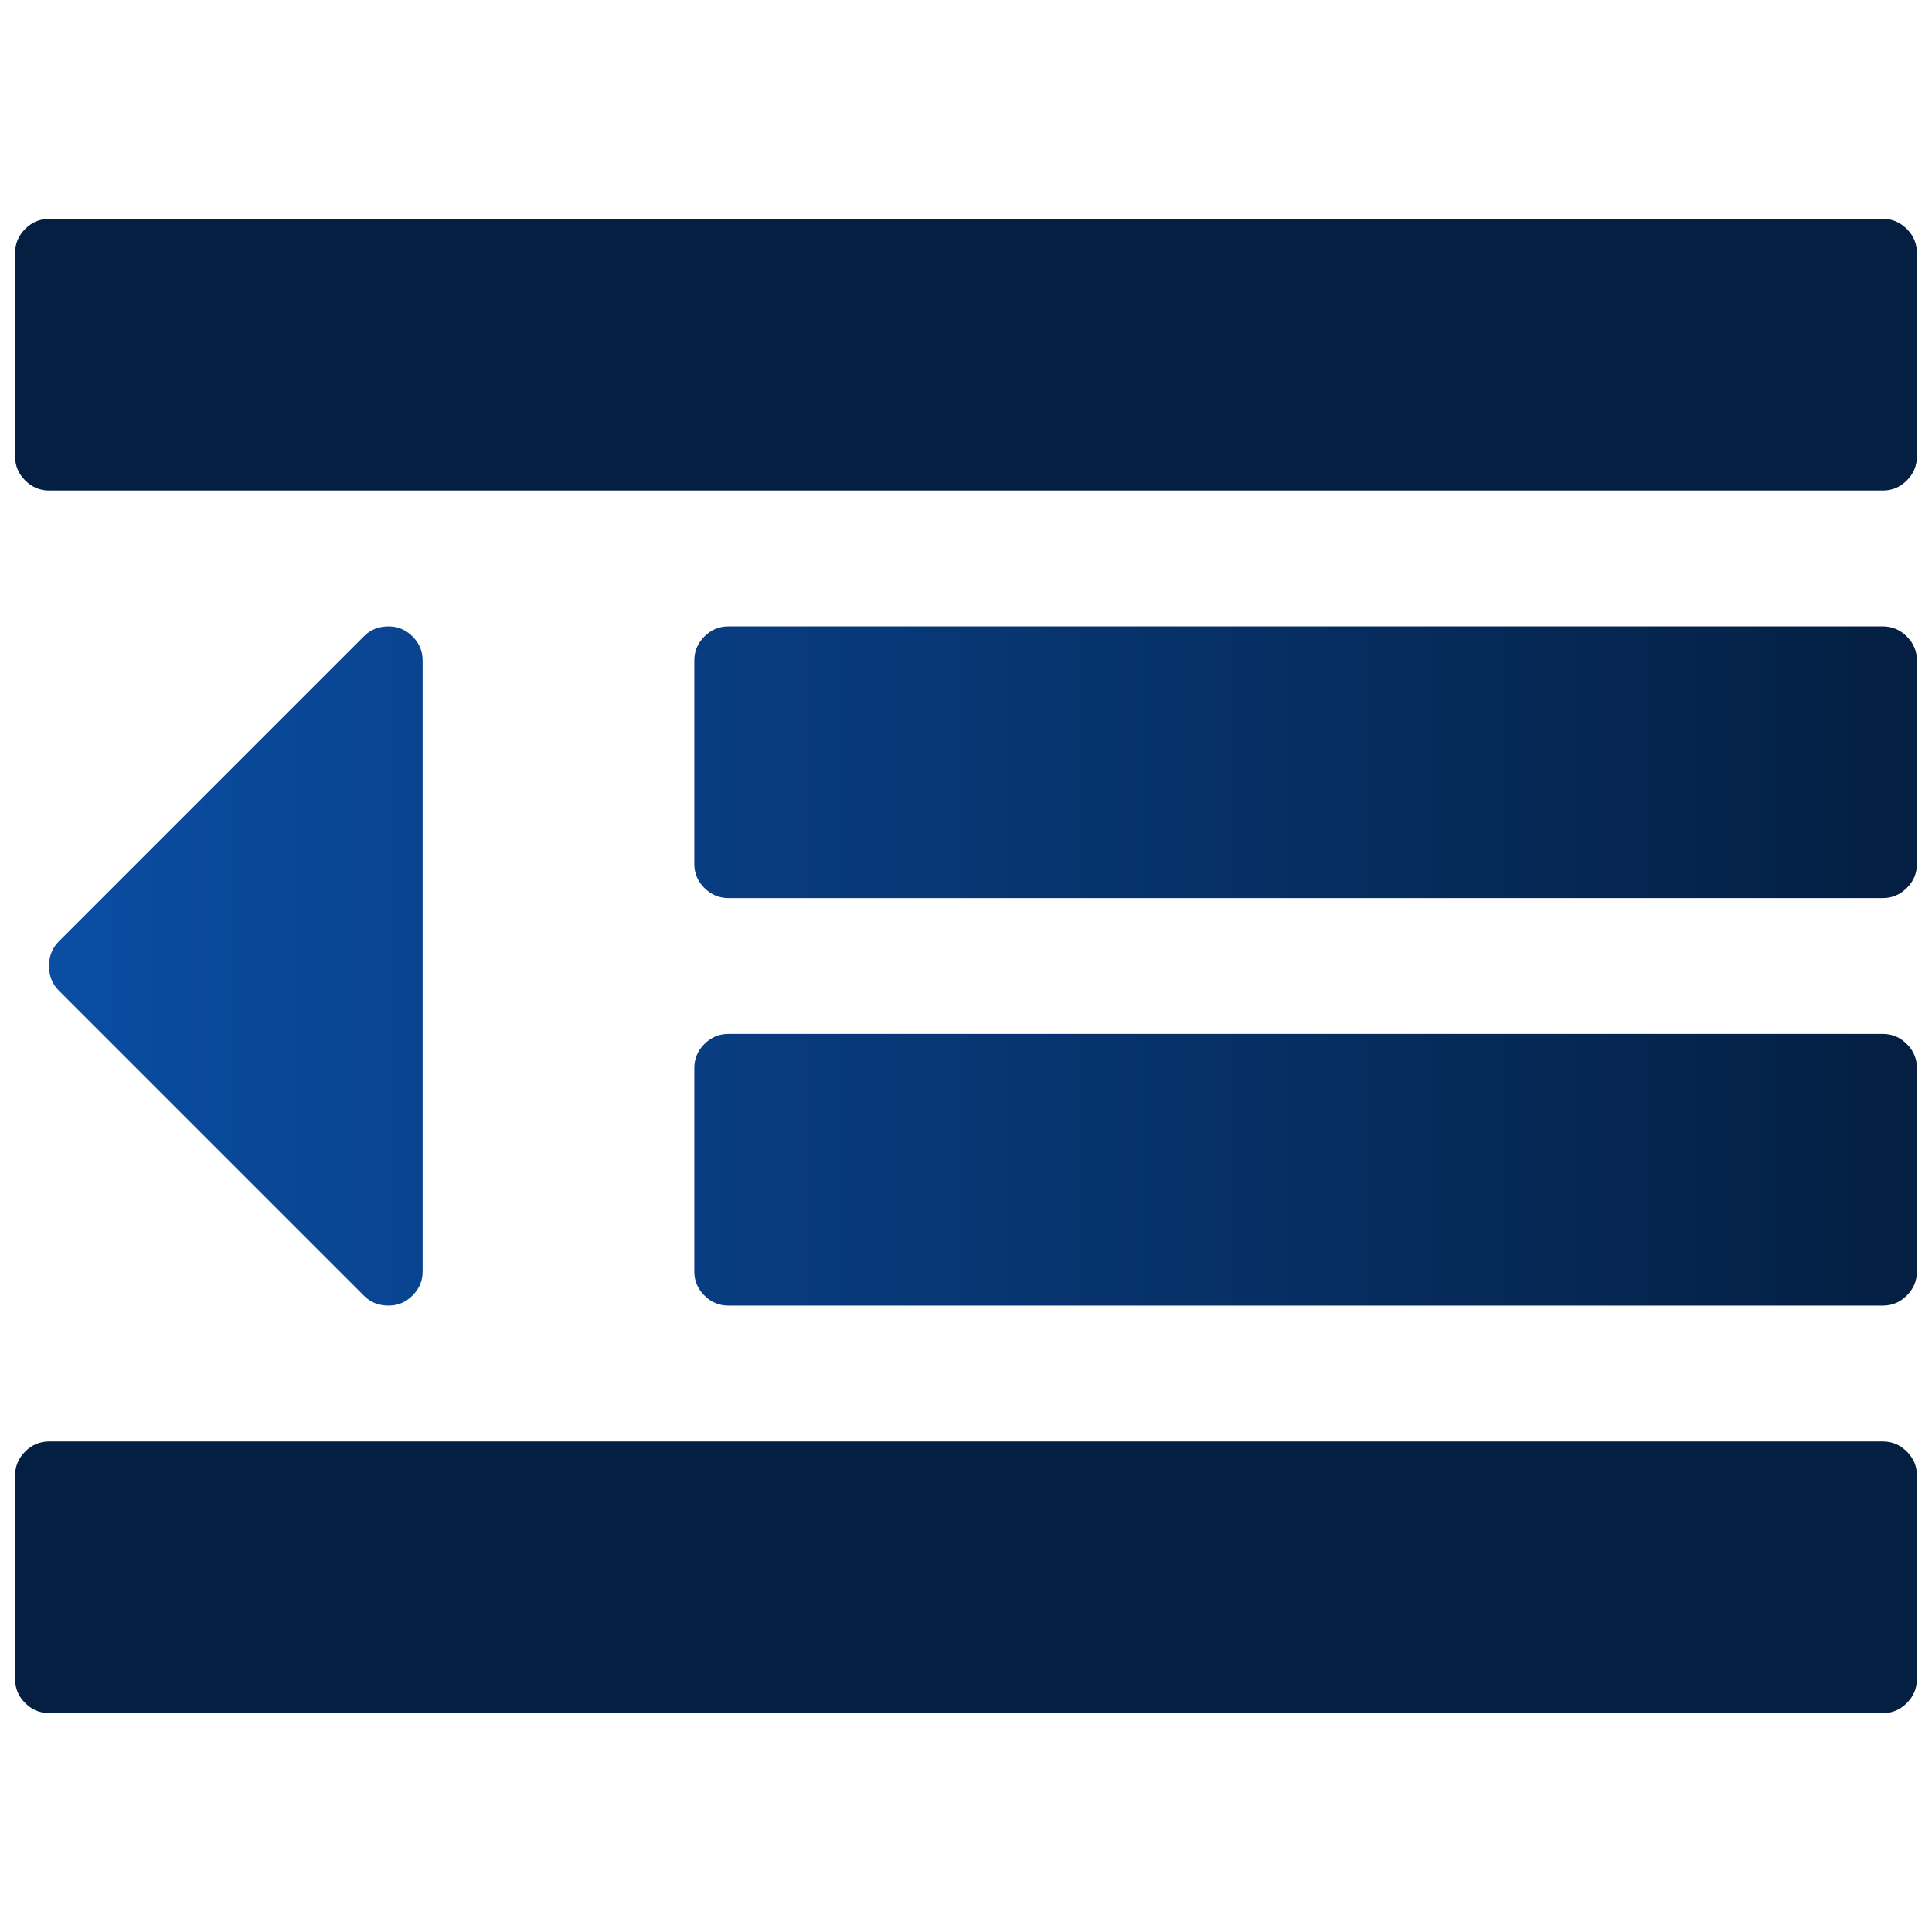
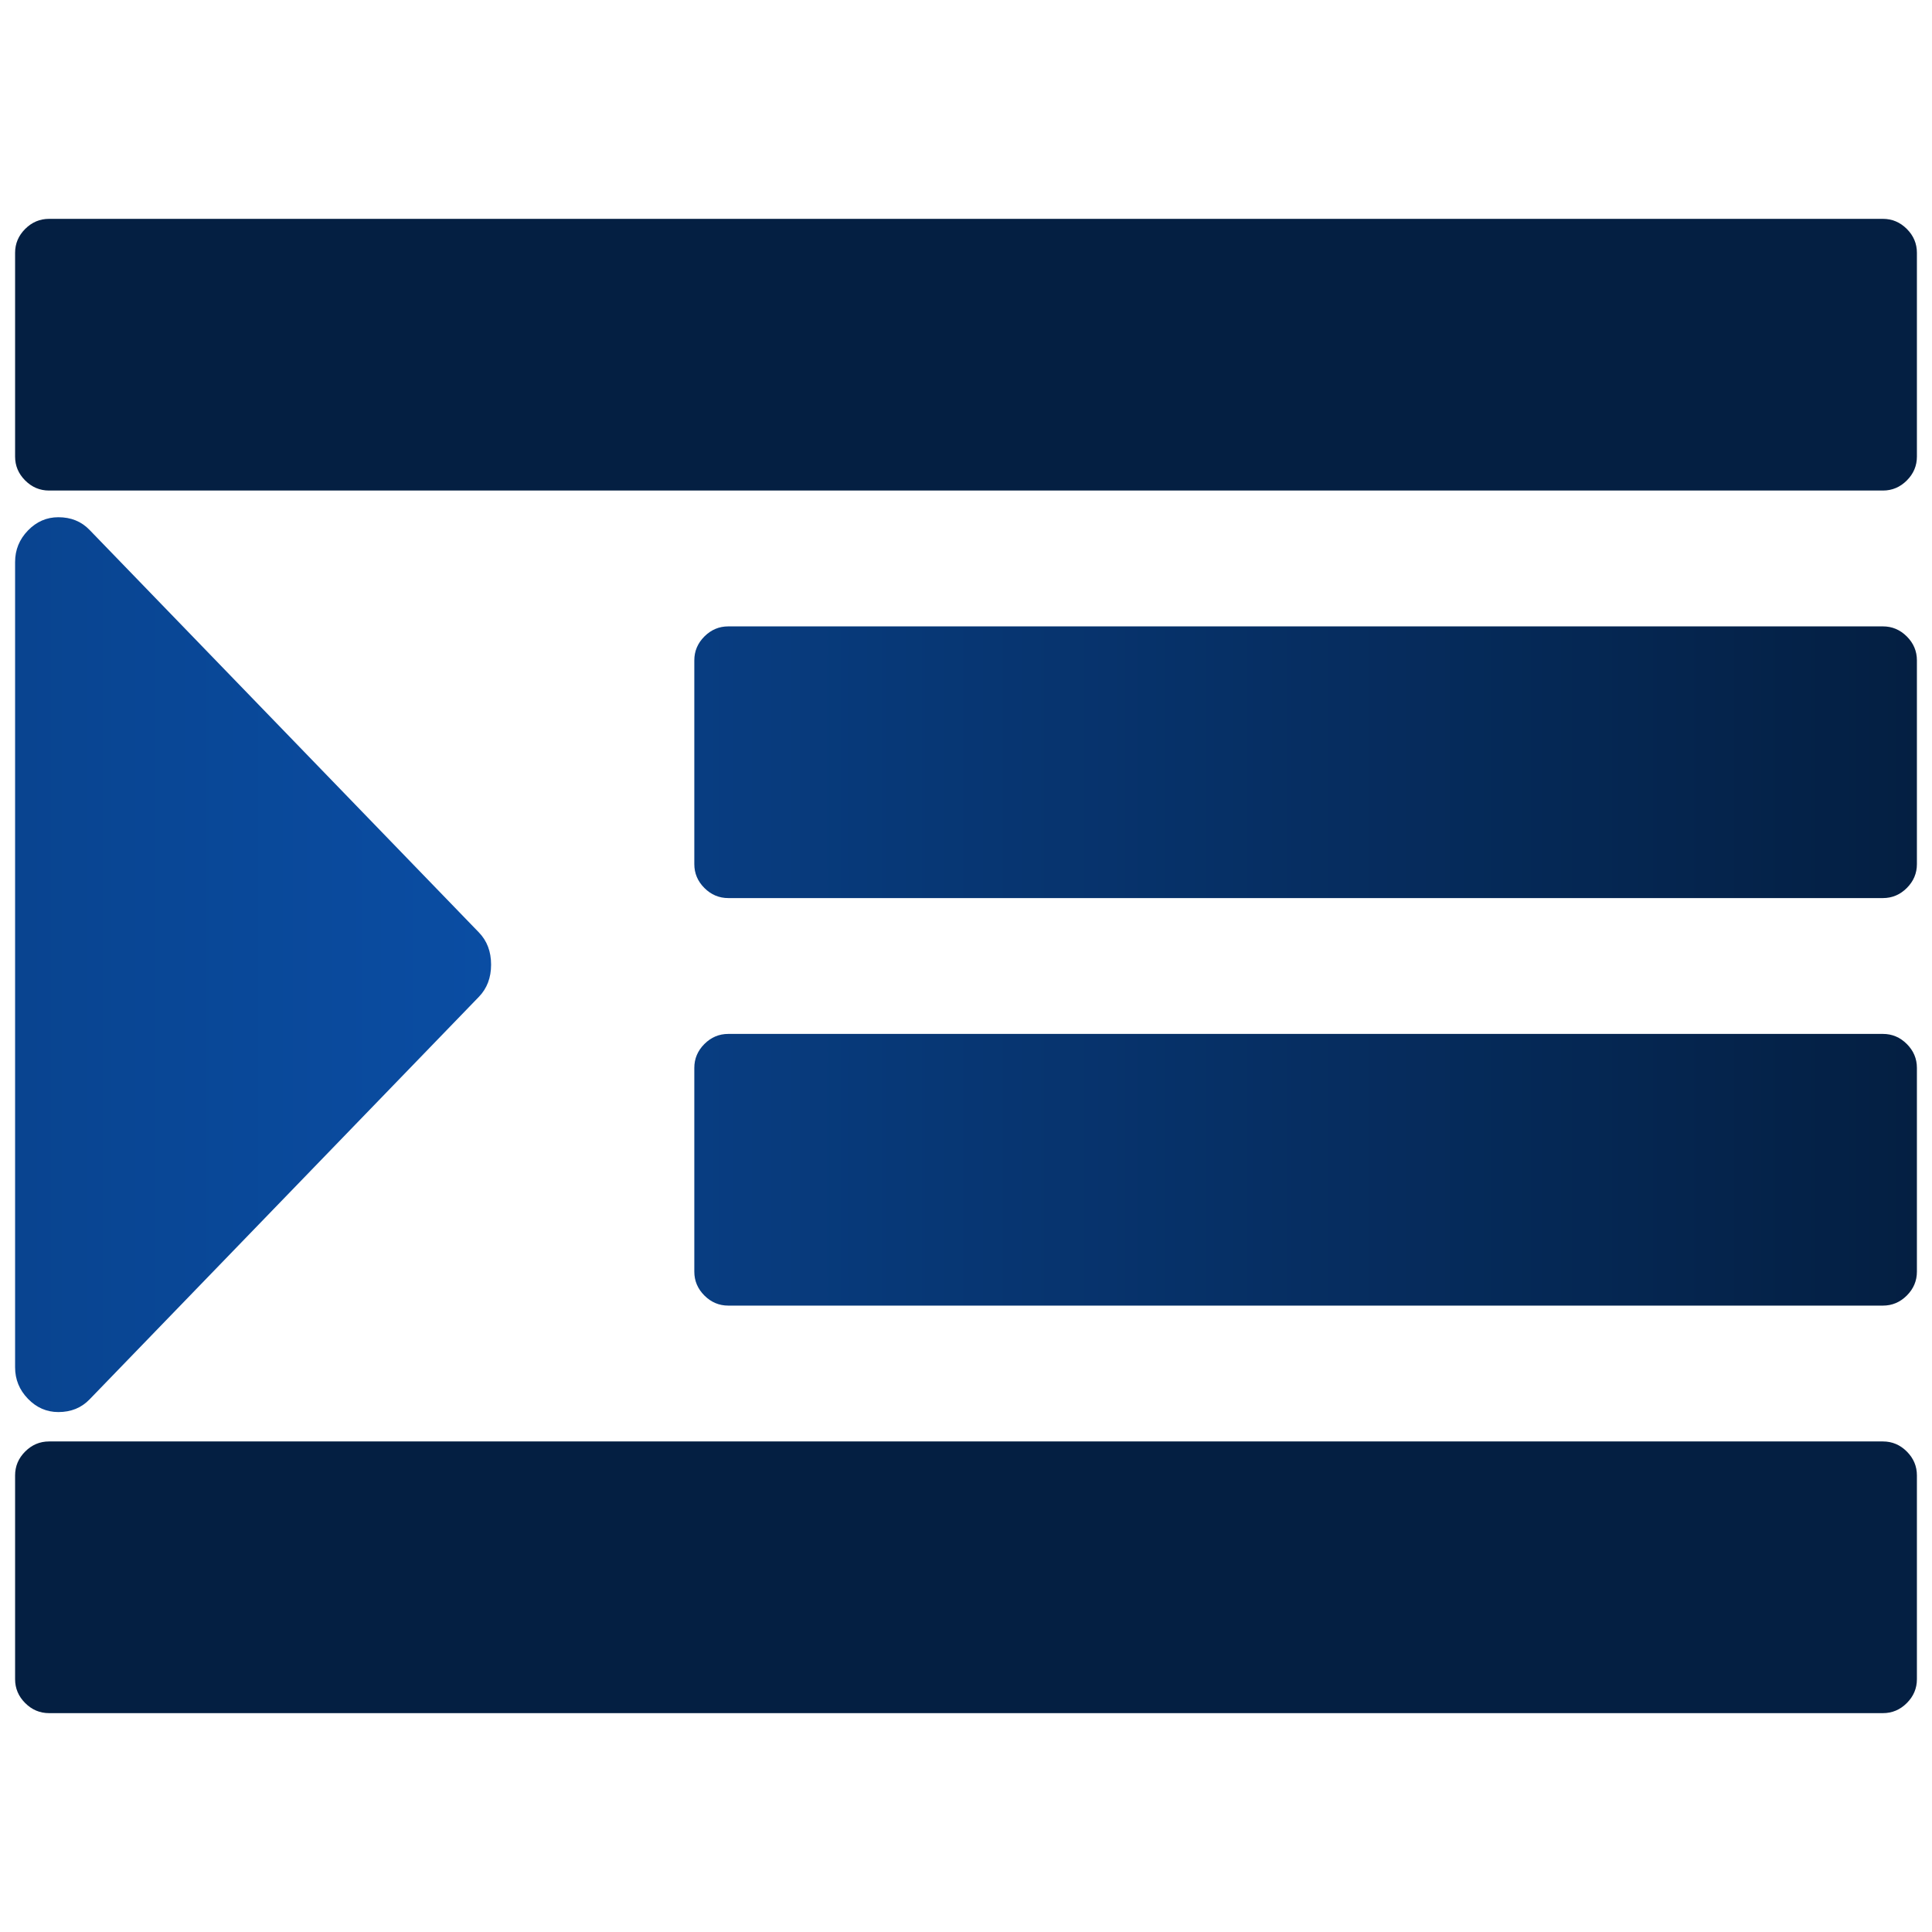
- <svg xmlns="http://www.w3.org/2000/svg" xmlns:xlink="http://www.w3.org/1999/xlink" version="1.1" id="svg2" viewBox="0 0 128 128" height="128" width="128">
+ <svg xmlns="http://www.w3.org/2000/svg" xmlns:xlink="http://www.w3.org/1999/xlink" width="128" height="128" viewBox="0 0 128 128" id="svg2" version="1.1">
  <defs id="defs4">
    <linearGradient id="linearGradient4178">
-       <stop id="stop4180" offset="0" style="stop-color:#0a4da3;stop-opacity:1" />
-       <stop id="stop4182" offset="1" style="stop-color:#041f42;stop-opacity:1" />
+       <stop style="stop-color:#0a4da3;stop-opacity:1" offset="0" id="stop4180" />
+       <stop style="stop-color:#041f42;stop-opacity:1" offset="1" id="stop4182" />
    </linearGradient>
-     <linearGradient gradientUnits="userSpaceOnUse" y2="988.362" x2="127" y1="988.362" x1="3.25" id="linearGradient4184" xlink:href="#linearGradient4178" />
+     <linearGradient xlink:href="#linearGradient4178" id="linearGradient4205" gradientUnits="userSpaceOnUse" x1="3.25" y1="988.362" x2="127" y2="988.362" gradientTransform="matrix(-1.27417,0,0,1.31746,36.67677,-313.8545)" />
+     <linearGradient xlink:href="#linearGradient4178" id="linearGradient4207" gradientUnits="userSpaceOnUse" x1="3.25" y1="988.362" x2="127" y2="988.362" />
+     <linearGradient xlink:href="#linearGradient4178" id="linearGradient4209" gradientUnits="userSpaceOnUse" x1="3.25" y1="988.362" x2="127" y2="988.362" />
  </defs>
-   <g transform="translate(0,-924.3622)" id="layer1">
-     <path style="fill:#041f42;fill-opacity:1" id="path4145" d="m 127,1022.112 0,13.5 q 0,0.914 -0.668,1.582 -0.668,0.668 -1.582,0.668 l -121.5,0 q -0.914,0 -1.582,-0.668 Q 1,1036.526 1,1035.612 l 0,-13.5 q 0,-0.914 0.668,-1.582 0.668,-0.668 1.582,-0.668 l 121.5,0 q 0.914,0 1.582,0.668 0.668,0.668 0.668,1.582 z" />
-     <g style="fill-opacity:1;fill:url(#linearGradient4184)" id="g4173">
-       <path d="m 28,968.112 0,40.5 q 0,0.914 -0.668,1.582 -0.668,0.668 -1.582,0.668 -0.984,0 -1.617,-0.633 l -20.25,-20.25 Q 3.25,989.347 3.25,988.362 q 0,-0.984 0.633,-1.617 l 20.25,-20.25 q 0.633,-0.633 1.617,-0.633 0.914,0 1.582,0.668 Q 28,967.198 28,968.112 Z" id="path4147" style="fill:url(#linearGradient4184);fill-opacity:1" />
-       <path d="m 127,995.112 0,13.5 q 0,0.914 -0.668,1.582 -0.668,0.668 -1.582,0.668 l -76.5,0 q -0.914,0 -1.582,-0.668 Q 46,1009.526 46,1008.612 l 0,-13.5 q 0,-0.914 0.668,-1.582 0.668,-0.668 1.582,-0.668 l 76.5,0 q 0.914,0 1.582,0.668 0.668,0.668 0.668,1.582 z" id="path4143" style="fill:url(#linearGradient4184);fill-opacity:1" />
-       <path d="m 127,968.112 0,13.5 q 0,0.914 -0.668,1.582 -0.668,0.668 -1.582,0.668 l -76.5,0 q -0.914,0 -1.582,-0.668 Q 46,982.526 46,981.612 l 0,-13.5 q 0,-0.914 0.668,-1.582 0.668,-0.668 1.582,-0.668 l 76.5,0 q 0.914,0 1.582,0.668 0.668,0.668 0.668,1.582 z" id="path4141" style="fill:url(#linearGradient4184);fill-opacity:1" />
+   <g id="layer1" transform="translate(0,-924.3622)">
+     <path d="m 127,1022.112 0,13.5 q 0,0.914 -0.668,1.582 -0.668,0.668 -1.582,0.668 l -121.5,0 q -0.914,0 -1.582,-0.668 Q 1,1036.526 1,1035.612 l 0,-13.5 q 0,-0.914 0.668,-1.582 0.668,-0.668 1.582,-0.668 l 121.5,0 q 0.914,0 1.582,0.668 0.668,0.668 0.668,1.582 z" id="path4145" style="fill:#041f42;fill-opacity:1" />
+     <path d="m 1,961.594 0,53.357 q 0,1.204 0.851,2.084 0.851,0.88 2.016,0.88 1.254,0 2.061,-0.834 l 25.802,-26.679 q 0.806,-0.834 0.806,-2.131 0,-1.297 -0.806,-2.131 L 5.927,959.464 q -0.806,-0.834 -2.061,-0.834 -1.165,0 -2.016,0.88 Q 1,960.39 1,961.594 Z" id="path4147" style="fill:url(#linearGradient4205);fill-opacity:1" />
+     <g id="g4144">
+       <path style="fill:url(#linearGradient4207);fill-opacity:1" id="path4143" d="m 127,995.112 0,13.5 q 0,0.914 -0.668,1.582 -0.668,0.668 -1.582,0.668 l -76.5,0 q -0.914,0 -1.582,-0.668 Q 46,1009.526 46,1008.612 l 0,-13.5 q 0,-0.914 0.668,-1.582 0.668,-0.668 1.582,-0.668 l 76.5,0 q 0.914,0 1.582,0.668 0.668,0.668 0.668,1.582 z" />
+       <path style="fill:url(#linearGradient4209);fill-opacity:1" id="path4141" d="m 127,968.112 0,13.5 q 0,0.914 -0.668,1.582 -0.668,0.668 -1.582,0.668 l -76.5,0 q -0.914,0 -1.582,-0.668 Q 46,982.526 46,981.612 l 0,-13.5 q 0,-0.914 0.668,-1.582 0.668,-0.668 1.582,-0.668 l 76.5,0 q 0.914,0 1.582,0.668 0.668,0.668 0.668,1.582 z" />
    </g>
-     <path style="fill-opacity:1;fill:#041f42" id="path4" d="m 127,941.112 0,13.5 q 0,0.914 -0.668,1.582 -0.668,0.668 -1.582,0.668 l -121.5,0 q -0.914,0 -1.582,-0.668 Q 1,955.526 1,954.612 l 0,-13.5 q 0,-0.914 0.668,-1.582 0.668,-0.668 1.582,-0.668 l 121.5,0 q 0.914,0 1.582,0.668 0.668,0.668 0.668,1.582 z" />
+     <path d="m 127,941.112 0,13.5 q 0,0.914 -0.668,1.582 -0.668,0.668 -1.582,0.668 l -121.5,0 q -0.914,0 -1.582,-0.668 Q 1,955.526 1,954.612 l 0,-13.5 q 0,-0.914 0.668,-1.582 0.668,-0.668 1.582,-0.668 l 121.5,0 q 0.914,0 1.582,0.668 0.668,0.668 0.668,1.582 z" id="path4" style="fill-opacity:1;fill:#041f42" />
  </g>
</svg>
